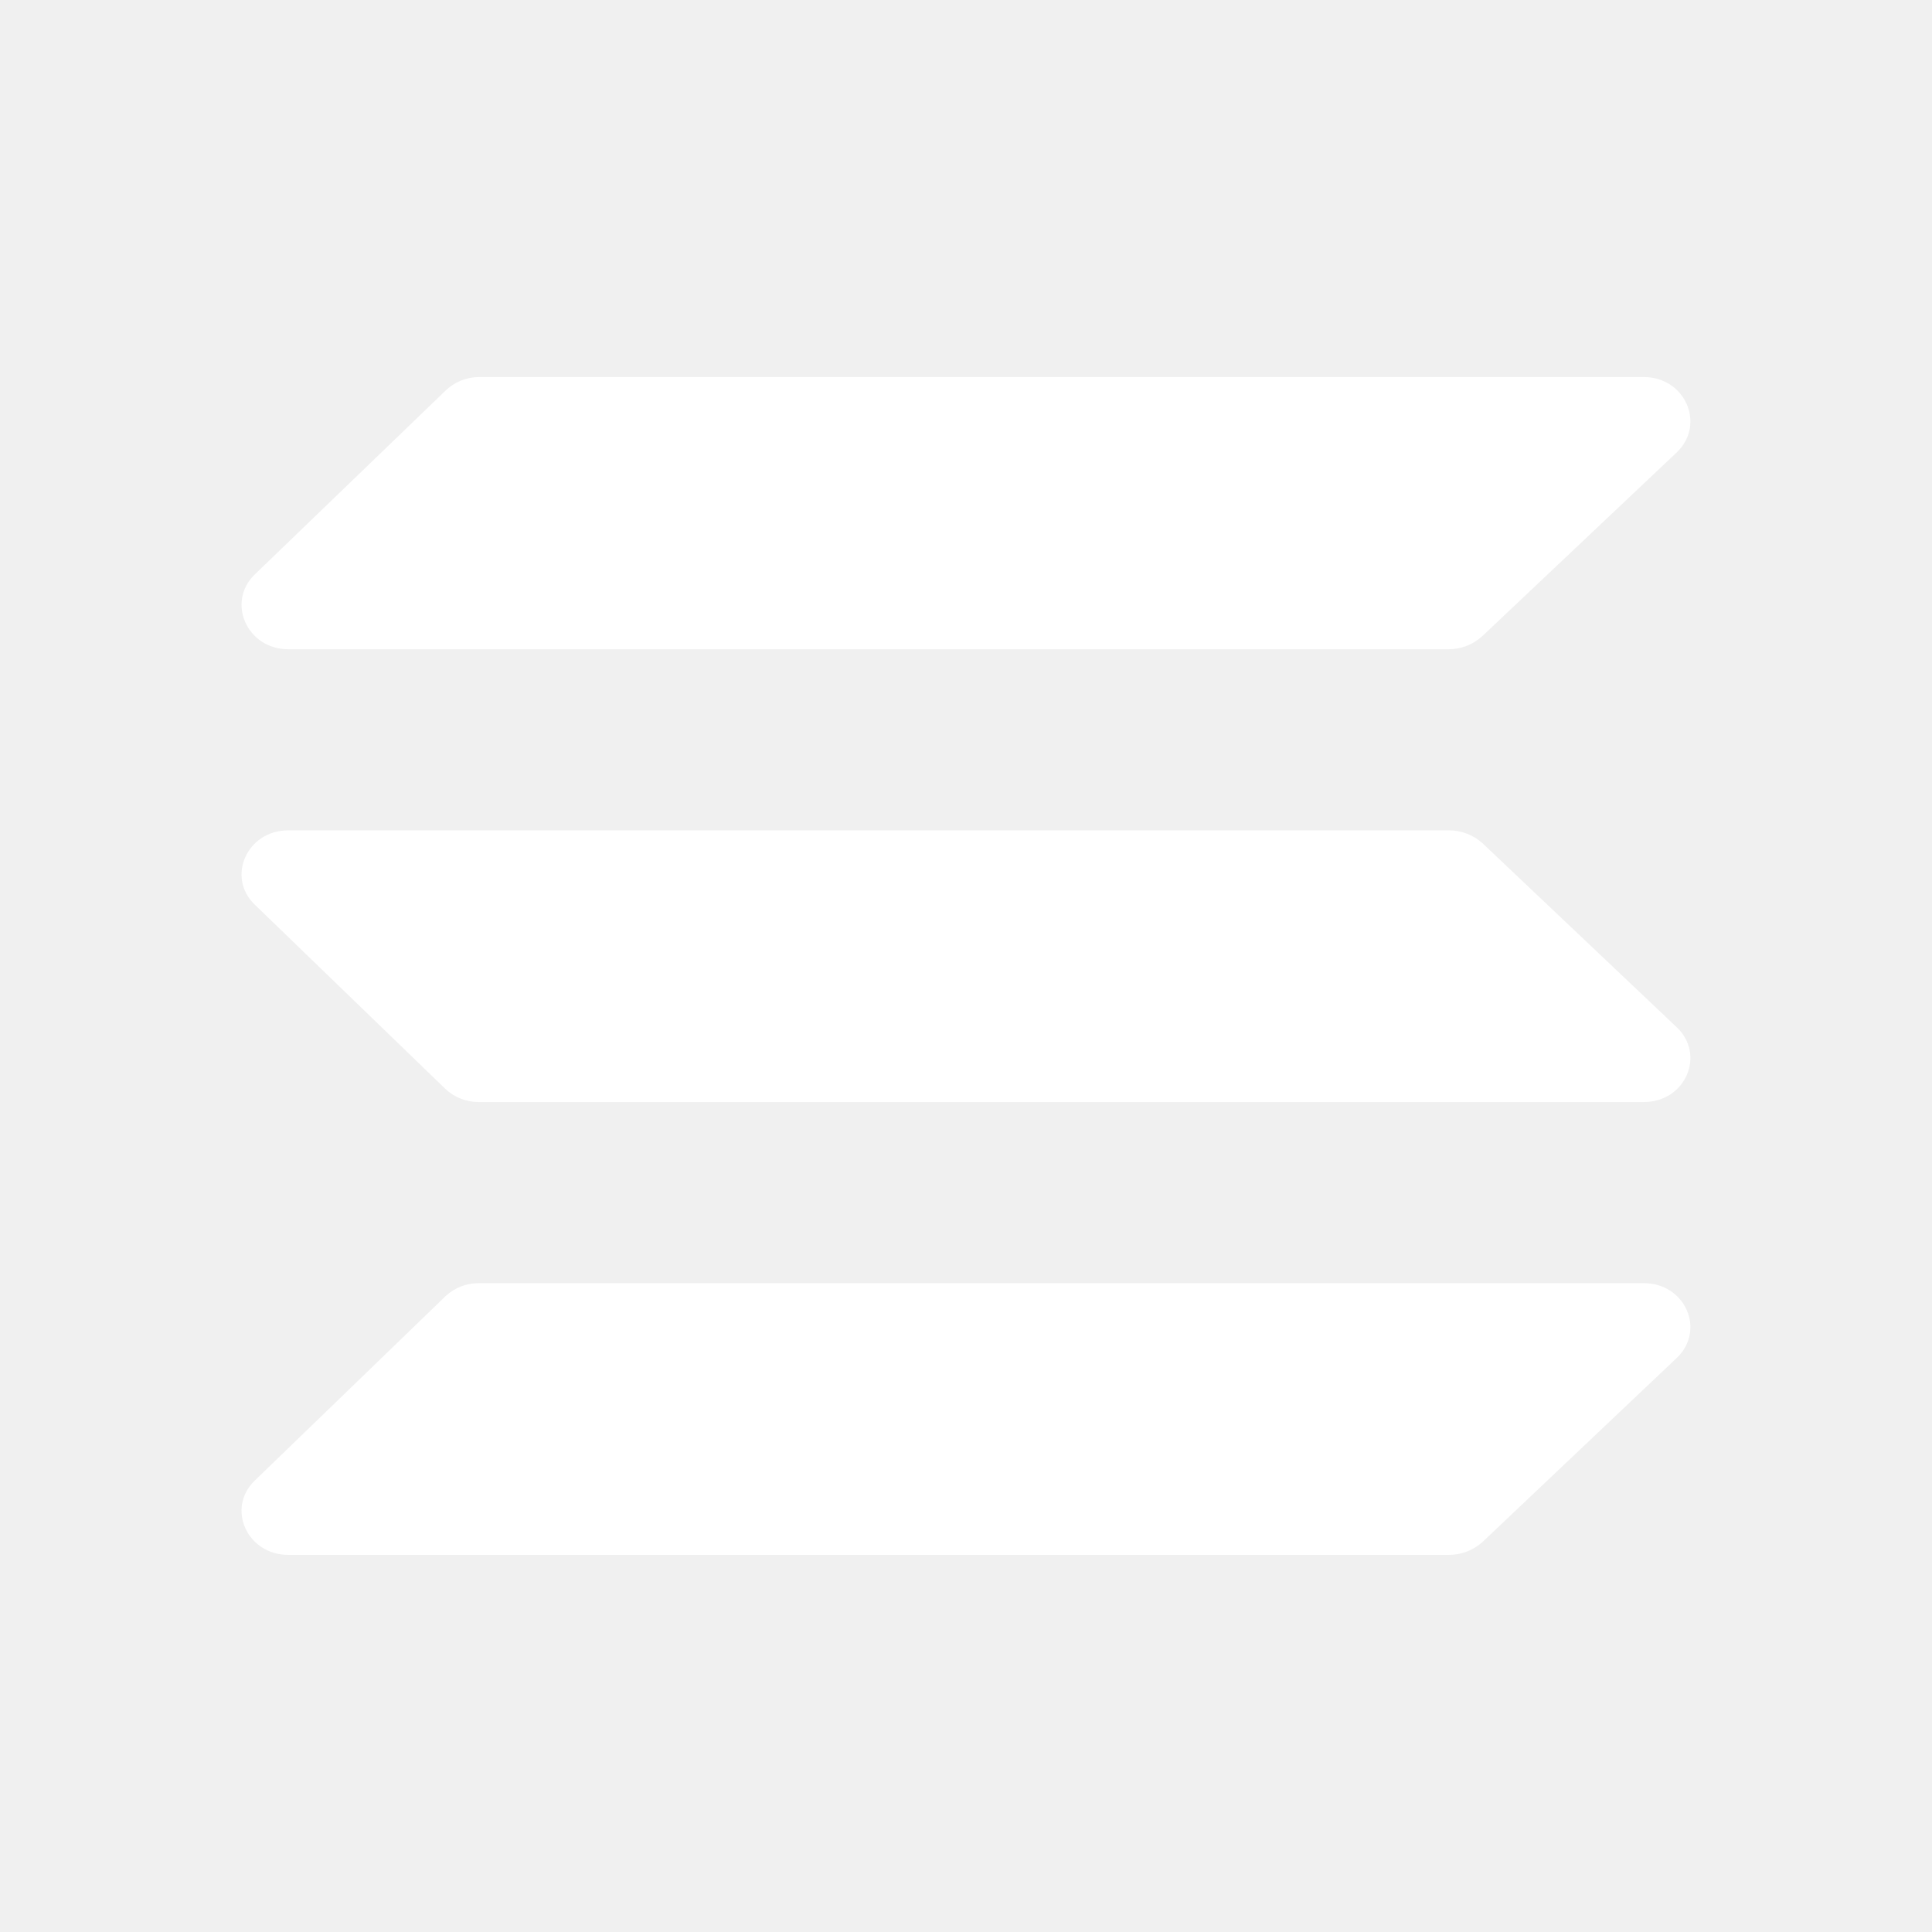
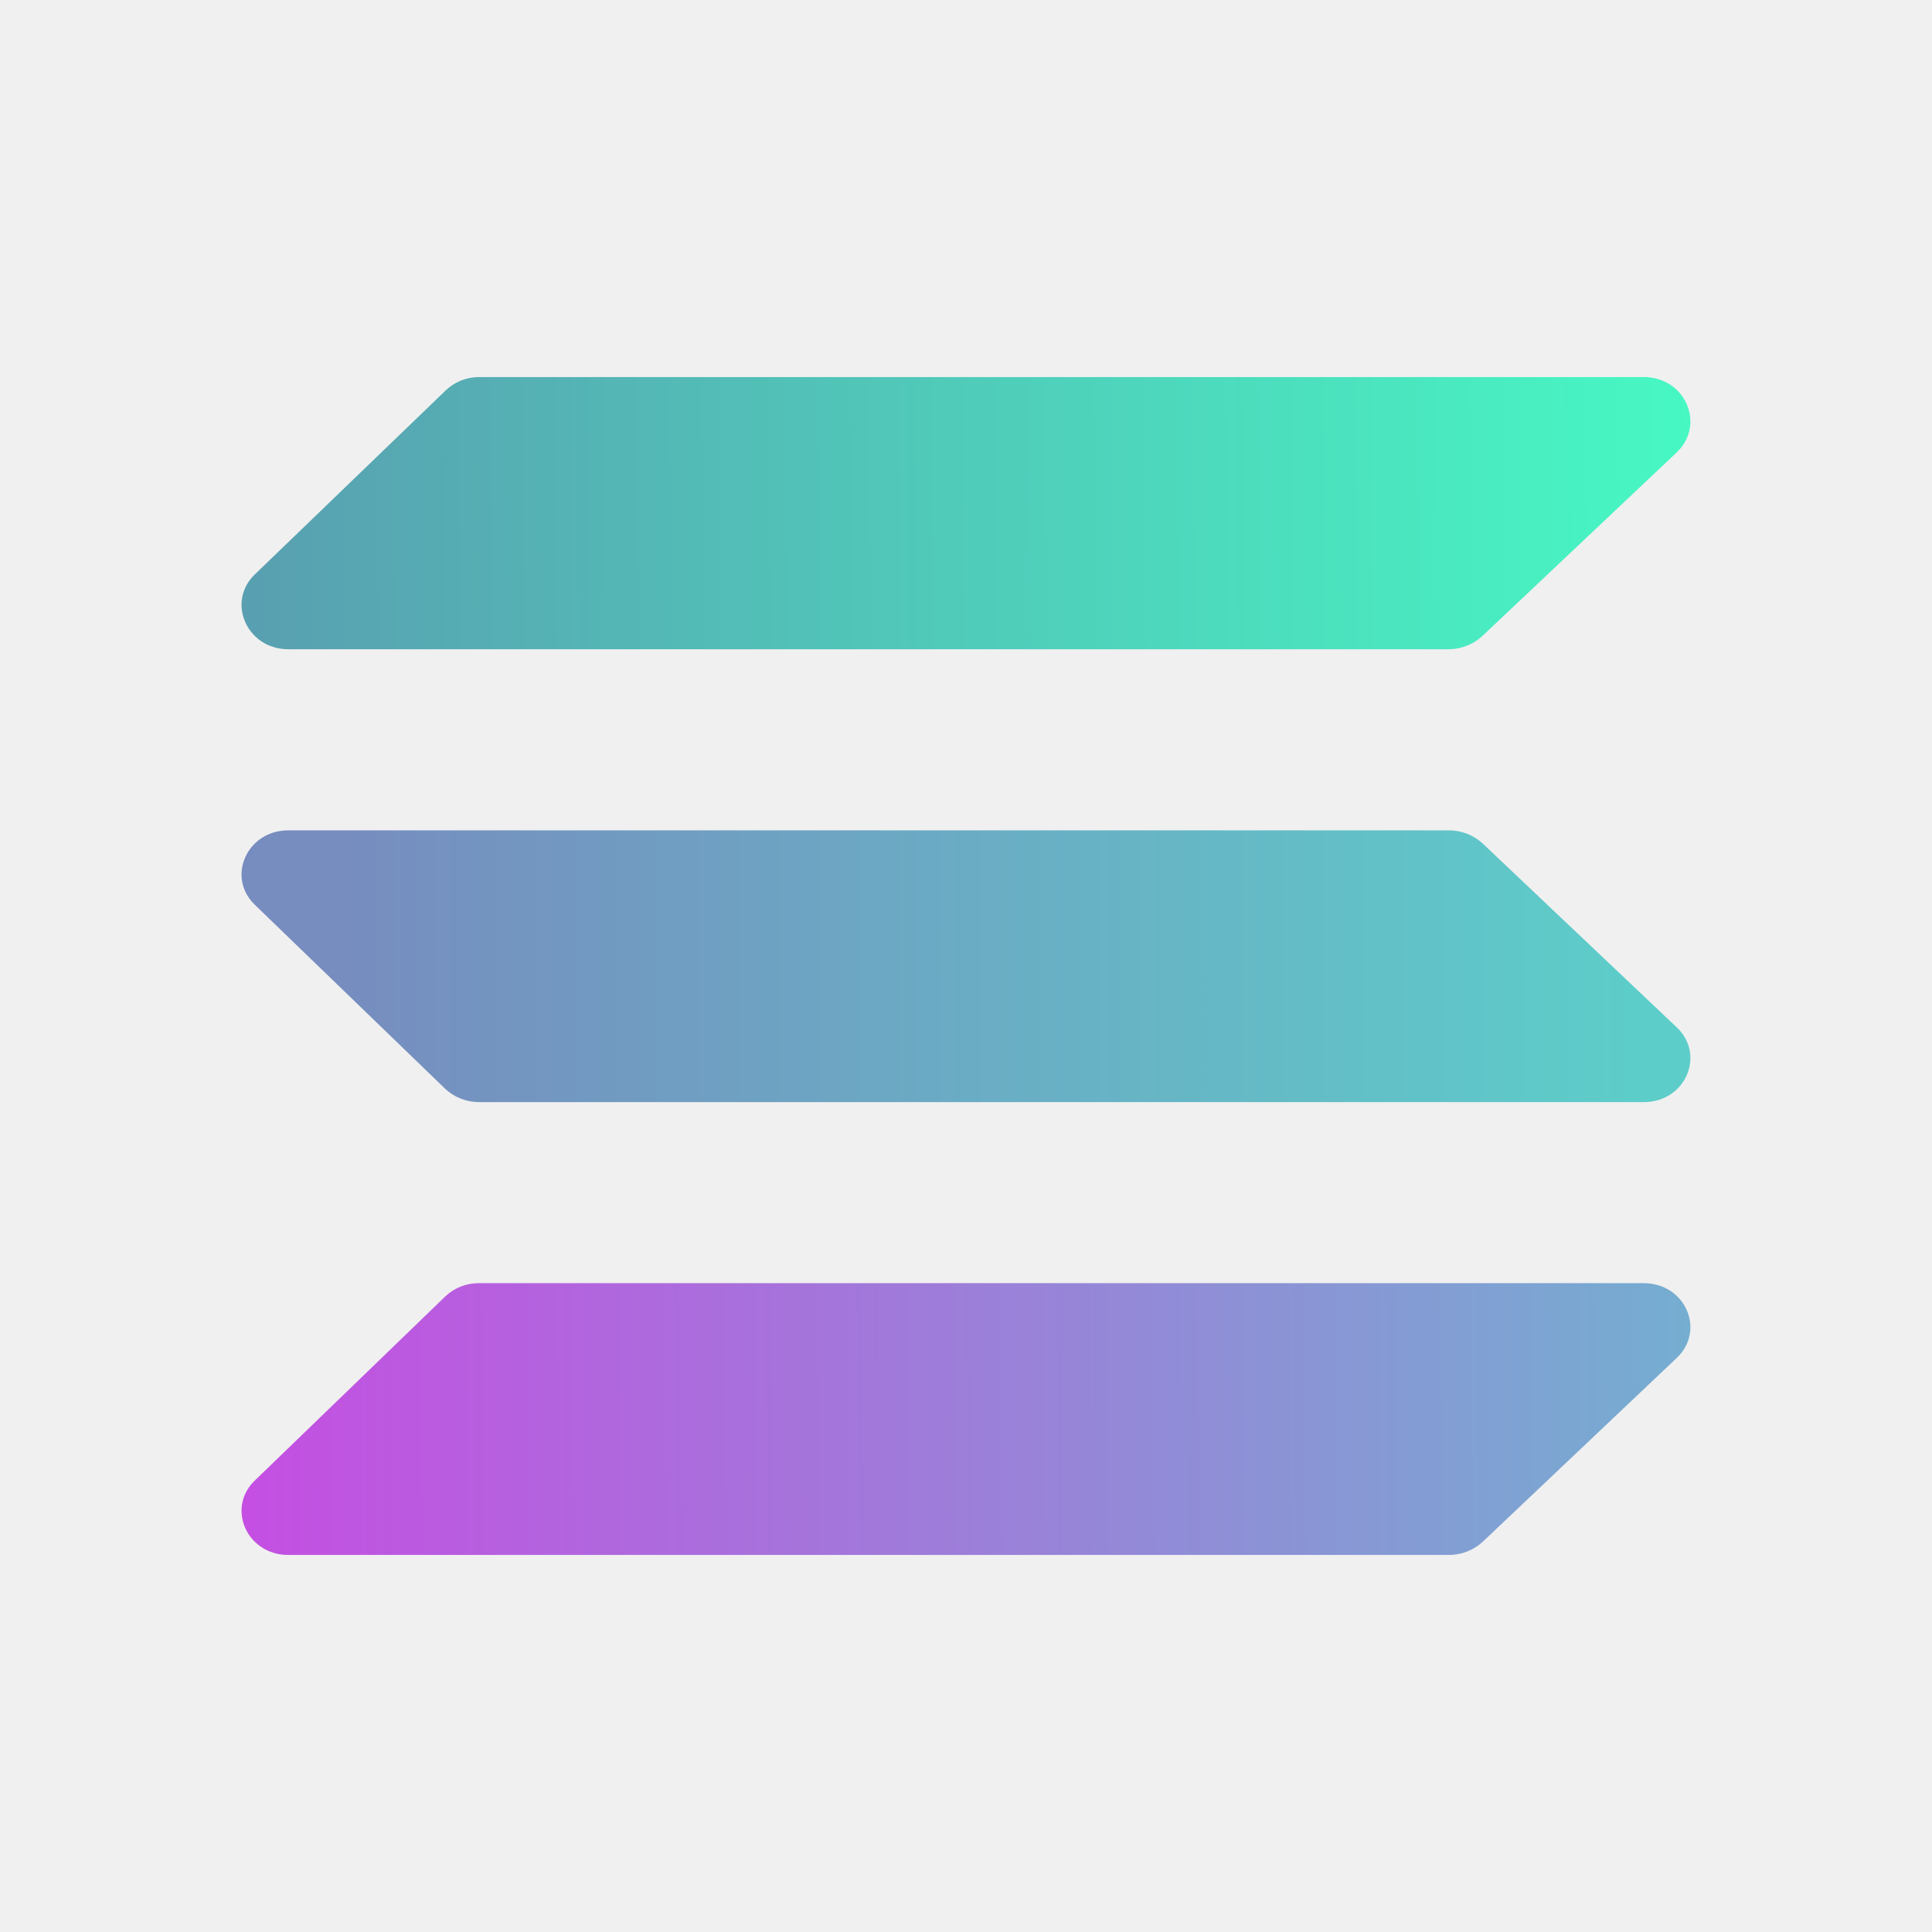
<svg xmlns="http://www.w3.org/2000/svg" width="24" height="24" fill="none" viewBox="0 0 24 24">
-   <path fill="#fff" d="M18.413 7.903a.62.62 0 0 1-.411.162H3.58c-.512 0-.77-.585-.416-.928l2.369-2.283a.6.6 0 0 1 .41-.17H20.42c.517 0 .77.591.41.935zm0 11.255a.62.62 0 0 1-.411.157H3.58c-.512 0-.77-.58-.416-.922l2.369-2.29a.6.6 0 0 1 .41-.163H20.42c.517 0 .77.585.41.928zm0-8.686a.62.62 0 0 0-.411-.157H3.58c-.512 0-.77.58-.416.922l2.369 2.29a.6.6 0 0 0 .41.163H20.42c.517 0 .77-.585.41-.928z" />
+   <path fill="url(#solana__a)" d="M18.413 7.902a.62.62 0 0 1-.411.163H3.58c-.512 0-.77-.585-.416-.928l2.369-2.284a.6.6 0 0 1 .41-.169H20.42c.517 0 .77.59.41.935z" />
+   <path fill="url(#solana__b)" d="M18.413 19.158a.62.62 0 0 1-.411.158H3.58c-.512 0-.77-.58-.416-.923l2.369-2.29a.6.6 0 0 1 .41-.163H20.42c.517 0 .77.586.41.928z" />
+   <path fill="url(#solana__c)" d="M18.413 10.473a.62.62 0 0 0-.411-.158H3.58c-.512 0-.77.58-.416.923l2.369 2.29c.111.103.257.16.41.163H20.42c.517 0 .77-.586.41-.928z" />
+   <defs>
+     <linearGradient id="solana__a" x1="3.001" x2="21.459" y1="55.041" y2="54.871" gradientUnits="userSpaceOnUse">
+       <stop stop-color="#599DB0" />
+       <stop offset="1" stop-color="#47F8C3" />
+     </linearGradient>
+     <linearGradient id="solana__b" x1="3.001" x2="21.341" y1="9.168" y2="9.027" gradientUnits="userSpaceOnUse">
+       <stop stop-color="#C44FE2" />
+       <stop offset="1" stop-color="#73B0D0" />
+     </linearGradient>
+     <linearGradient id="solana__c" x1="4.036" x2="20.303" y1="12.003" y2="12.003" gradientUnits="userSpaceOnUse">
+       <stop stop-color="#778CBF" />
+       <stop offset="1" stop-color="#5DCDC9" />
+     </linearGradient>
+   </defs>
</svg>
